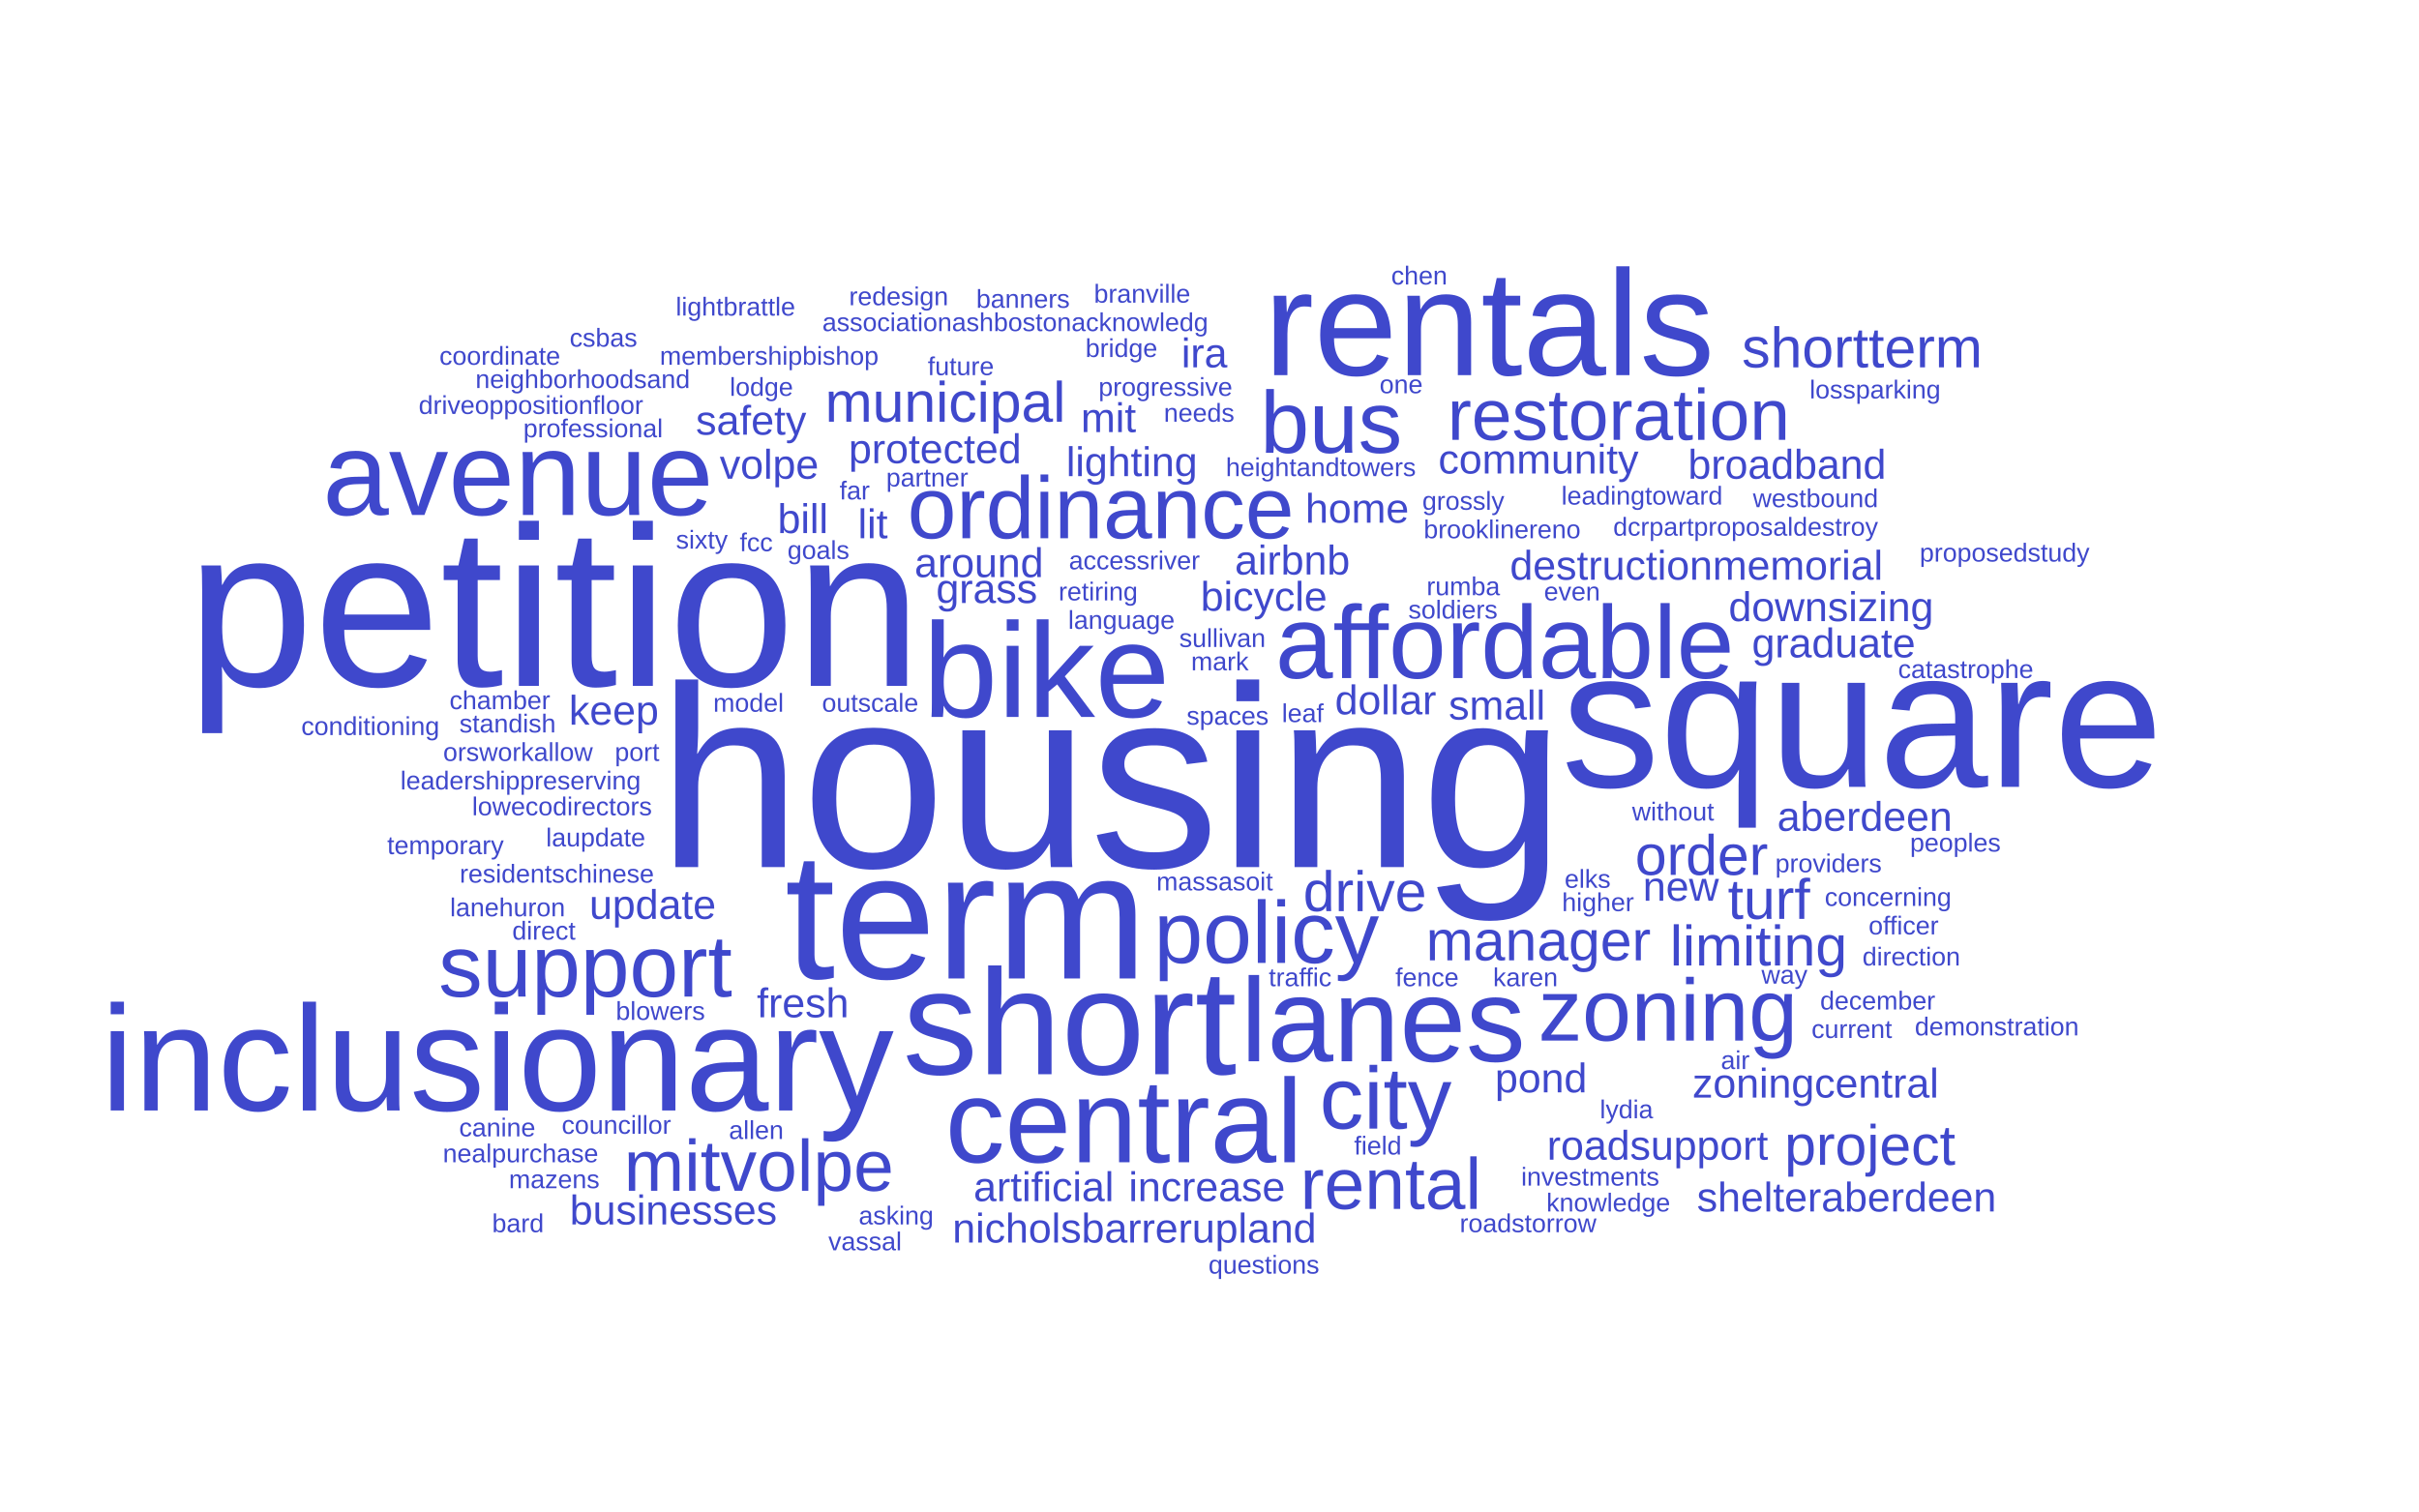
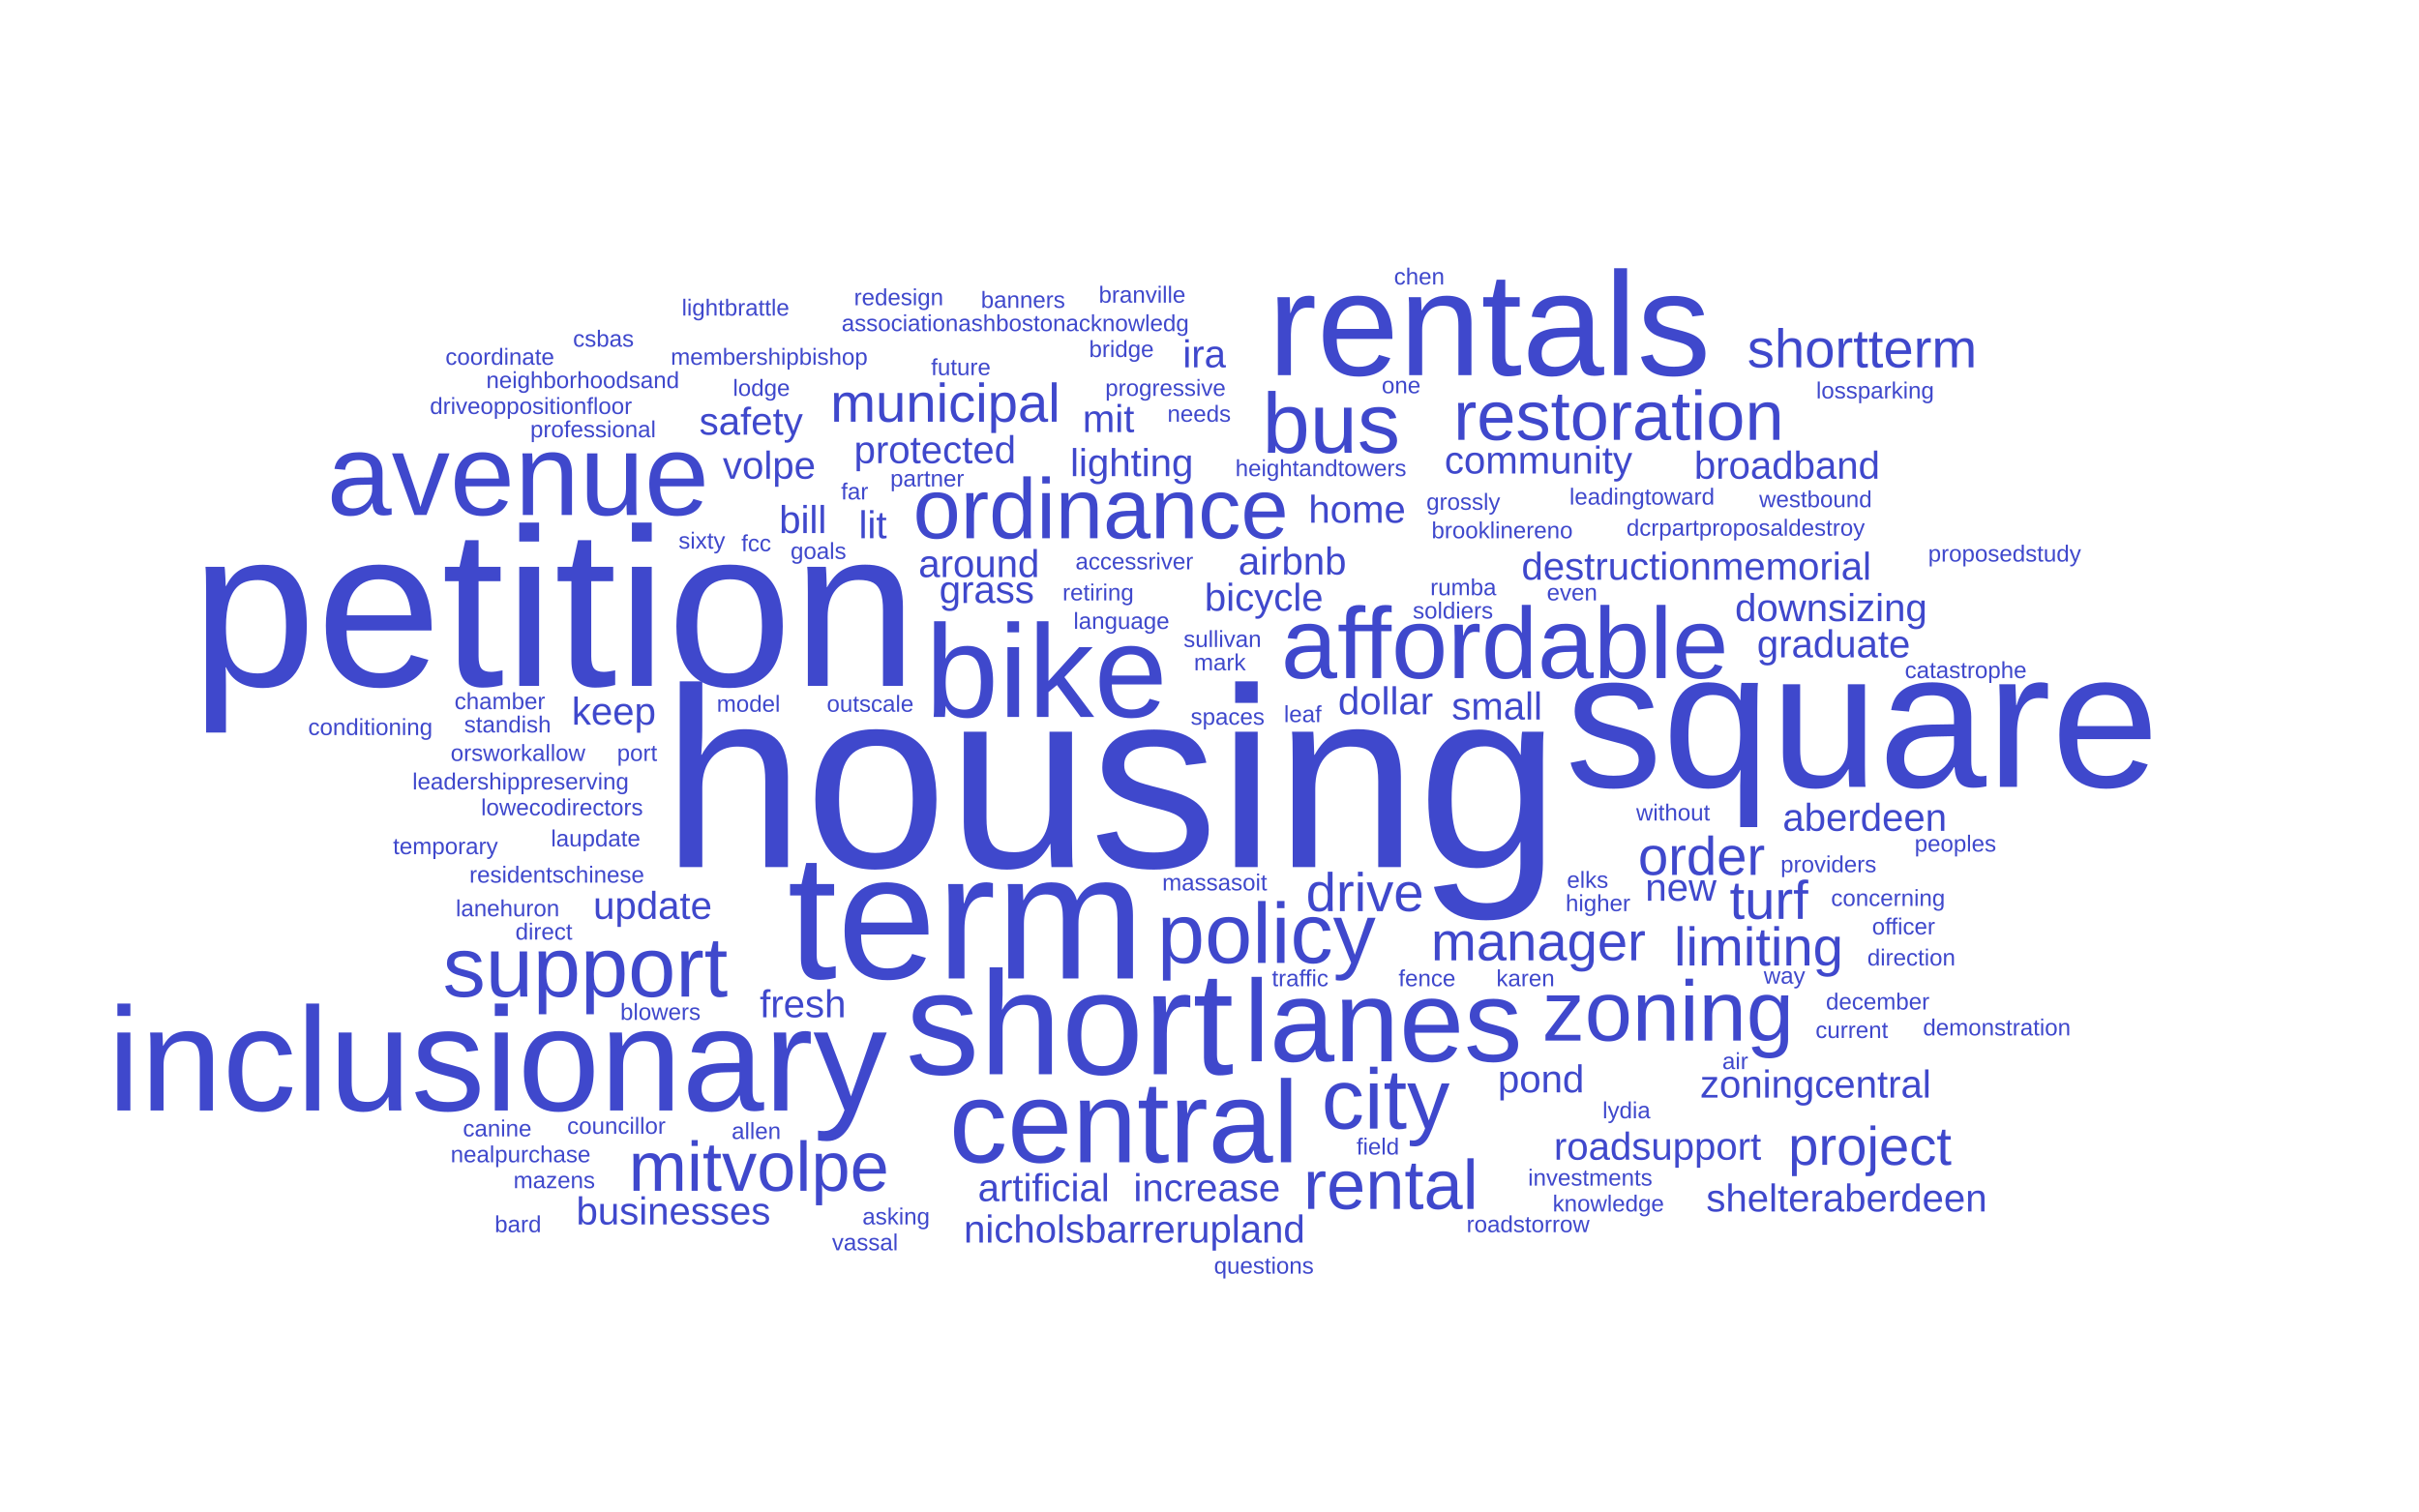
<svg xmlns="http://www.w3.org/2000/svg" width="960" height="600" version="1.1">
  <g />
  <g transform="translate(480,300)scale(1.027837,1.027837)">
-     <text text-anchor="middle" transform="translate(179,25)" style="font-size: 10px; font-family: Arial; fill: rgb(63,72,204);">without</text>
-     <text text-anchor="middle" transform="translate(140,-60)" style="font-size: 10px; font-family: Arial; fill: rgb(63,72,204);">even</text>
-     <text text-anchor="middle" transform="translate(-38,43)" style="font-size: 100px; font-family: Arial; fill: rgb(63,72,204);">housing</text>
-     <text text-anchor="middle" transform="translate(-253,-27)" style="font-size: 88px; font-family: Arial; fill: rgb(63,72,204);">petition</text>
-     <text text-anchor="middle" transform="translate(252,12)" style="font-size: 76px; font-family: Arial; fill: rgb(63,72,204);">square</text>
-     <text text-anchor="middle" transform="translate(-94,86)" style="font-size: 70px; font-family: Arial; fill: rgb(63,72,204);">term</text>
-     <text text-anchor="middle" transform="translate(-54,123)" style="font-size: 58px; font-family: Arial; fill: rgb(63,72,204);">short</text>
-     <text text-anchor="middle" transform="translate(108,-147)" style="font-size: 58px; font-family: Arial; fill: rgb(63,72,204);">rentals</text>
-     <text text-anchor="middle" transform="translate(-275,137)" style="font-size: 58px; font-family: Arial; fill: rgb(63,72,204);">inclusionary</text>
-     <text text-anchor="middle" transform="translate(-63,-15)" style="font-size: 52px; font-family: Arial; fill: rgb(63,72,204);">bike</text>
-     <text text-anchor="middle" transform="translate(-33,157)" style="font-size: 46px; font-family: Arial; fill: rgb(63,72,204);">central</text>
-     <text text-anchor="middle" transform="translate(-267,-93)" style="font-size: 46px; font-family: Arial; fill: rgb(63,72,204);">avenue</text>
-     <text text-anchor="middle" transform="translate(67,118)" style="font-size: 46px; font-family: Arial; fill: rgb(63,72,204);">lanes</text>
-     <text text-anchor="middle" transform="translate(114,-30)" style="font-size: 40px; font-family: Arial; fill: rgb(63,72,204);">affordable</text>
-     <text text-anchor="middle" transform="translate(22,80)" style="font-size: 34px; font-family: Arial; fill: rgb(63,72,204);">policy</text>
-     <text text-anchor="middle" transform="translate(68,144)" style="font-size: 34px; font-family: Arial; fill: rgb(63,72,204);">city</text>
-     <text text-anchor="middle" transform="translate(-42,-84)" style="font-size: 34px; font-family: Arial; fill: rgb(63,72,204);">ordinance</text>
-     <text text-anchor="middle" transform="translate(47,-117)" style="font-size: 34px; font-family: Arial; fill: rgb(63,72,204);">bus</text>
-     <text text-anchor="middle" transform="translate(-241,93)" style="font-size: 34px; font-family: Arial; fill: rgb(63,72,204);">support</text>
-     <text text-anchor="middle" transform="translate(177,110)" style="font-size: 34px; font-family: Arial; fill: rgb(63,72,204);">zoning</text>
-     <text text-anchor="middle" transform="translate(158,-122)" style="font-size: 28px; font-family: Arial; fill: rgb(63,72,204);">restoration</text>
-     <text text-anchor="middle" transform="translate(70,175)" style="font-size: 28px; font-family: Arial; fill: rgb(63,72,204);">rental</text>
-     <text text-anchor="middle" transform="translate(-174,168)" style="font-size: 28px; font-family: Arial; fill: rgb(63,72,204);">mitvolpe</text>
-     <text text-anchor="middle" transform="translate(255,158)" style="font-size: 22px; font-family: Arial; fill: rgb(63,72,204);">project</text>
-     <text text-anchor="middle" transform="translate(252,-150)" style="font-size: 22px; font-family: Arial; fill: rgb(63,72,204);">shortterm</text>
-     <text text-anchor="middle" transform="translate(60,60)" style="font-size: 22px; font-family: Arial; fill: rgb(63,72,204);">drive</text>
-     <text text-anchor="middle" transform="translate(190,46)" style="font-size: 22px; font-family: Arial; fill: rgb(63,72,204);">order</text>
-     <text text-anchor="middle" transform="translate(127,79)" style="font-size: 22px; font-family: Arial; fill: rgb(63,72,204);">manager</text>
-     <text text-anchor="middle" transform="translate(-102,-129)" style="font-size: 22px; font-family: Arial; fill: rgb(63,72,204);">municipal</text>
-     <text text-anchor="middle" transform="translate(216,63)" style="font-size: 22px; font-family: Arial; fill: rgb(63,72,204);">turf</text>
-     <text text-anchor="middle" transform="translate(212,81)" style="font-size: 22px; font-family: Arial; fill: rgb(63,72,204);">limiting</text>
-     <text text-anchor="middle" transform="translate(182,56)" style="font-size: 16px; font-family: Arial; fill: rgb(63,72,204);">new</text>
-     <text text-anchor="middle" transform="translate(68,-16)" style="font-size: 16px; font-family: Arial; fill: rgb(63,72,204);">dollar</text>
-     <text text-anchor="middle" transform="translate(-157,-86)" style="font-size: 16px; font-family: Arial; fill: rgb(63,72,204);">bill</text>
-     <text text-anchor="middle" transform="translate(188,-68)" style="font-size: 16px; font-family: Arial; fill: rgb(63,72,204);">destructionmemorial</text>
-     <text text-anchor="middle" transform="translate(-230,-12)" style="font-size: 16px; font-family: Arial; fill: rgb(63,72,204);">keep</text>
-     <text text-anchor="middle" transform="translate(-177,-124)" style="font-size: 16px; font-family: Arial; fill: rgb(63,72,204);">safety</text>
-     <text text-anchor="middle" transform="translate(-157,101)" style="font-size: 16px; font-family: Arial; fill: rgb(63,72,204);">fresh</text>
-     <text text-anchor="middle" transform="translate(128,130)" style="font-size: 16px; font-family: Arial; fill: rgb(63,72,204);">pond</text>
-     <text text-anchor="middle" transform="translate(-30,-108)" style="font-size: 16px; font-family: Arial; fill: rgb(63,72,204);">lighting</text>
-     <text text-anchor="middle" transform="translate(223,-107)" style="font-size: 16px; font-family: Arial; fill: rgb(63,72,204);">broadband</text>
-     <text text-anchor="middle" transform="translate(21,-56)" style="font-size: 16px; font-family: Arial; fill: rgb(63,72,204);">bicycle</text>
-     <text text-anchor="middle" transform="translate(-89,-69)" style="font-size: 16px; font-family: Arial; fill: rgb(63,72,204);">around</text>
-     <text text-anchor="middle" transform="translate(-39,-125)" style="font-size: 16px; font-family: Arial; fill: rgb(63,72,204);">mit</text>
-     <text text-anchor="middle" transform="translate(-170,-107)" style="font-size: 16px; font-family: Arial; fill: rgb(63,72,204);">volpe</text>
-     <text text-anchor="middle" transform="translate(32,-70)" style="font-size: 16px; font-family: Arial; fill: rgb(63,72,204);">airbnb</text>
-     <text text-anchor="middle" transform="translate(-106,-113)" style="font-size: 16px; font-family: Arial; fill: rgb(63,72,204);">protected</text>
-     <text text-anchor="middle" transform="translate(-130,-84)" style="font-size: 16px; font-family: Arial; fill: rgb(63,72,204);">lit</text>
-     <text text-anchor="middle" transform="translate(-1,172)" style="font-size: 16px; font-family: Arial; fill: rgb(63,72,204);">increase</text>
-     <text text-anchor="middle" transform="translate(241,-38)" style="font-size: 16px; font-family: Arial; fill: rgb(63,72,204);">graduate</text>
-     <text text-anchor="middle" transform="translate(127,-109)" style="font-size: 16px; font-family: Arial; fill: rgb(63,72,204);">community</text>
-     <text text-anchor="middle" transform="translate(-64,172)" style="font-size: 16px; font-family: Arial; fill: rgb(63,72,204);">artificial</text>
-     <text text-anchor="middle" transform="translate(-86,-59)" style="font-size: 16px; font-family: Arial; fill: rgb(63,72,204);">grass</text>
-     <text text-anchor="middle" transform="translate(111,-14)" style="font-size: 16px; font-family: Arial; fill: rgb(63,72,204);">small</text>
-     <text text-anchor="middle" transform="translate(-207,181)" style="font-size: 16px; font-family: Arial; fill: rgb(63,72,204);">businesses</text>
-     <text text-anchor="middle" transform="translate(234,132)" style="font-size: 16px; font-family: Arial; fill: rgb(63,72,204);">zoningcentral</text>
-     <text text-anchor="middle" transform="translate(-2,-150)" style="font-size: 16px; font-family: Arial; fill: rgb(63,72,204);">ira</text>
-     <text text-anchor="middle" transform="translate(-29,188)" style="font-size: 16px; font-family: Arial; fill: rgb(63,72,204);">nicholsbarrerupland</text>
-     <text text-anchor="middle" transform="translate(240,-52)" style="font-size: 16px; font-family: Arial; fill: rgb(63,72,204);">downsizing</text>
-     <text text-anchor="middle" transform="translate(173,156)" style="font-size: 16px; font-family: Arial; fill: rgb(63,72,204);">roadsupport</text>
-     <text text-anchor="middle" transform="translate(-215,63)" style="font-size: 16px; font-family: Arial; fill: rgb(63,72,204);">update</text>
-     <text text-anchor="middle" transform="translate(57,-90)" style="font-size: 16px; font-family: Arial; fill: rgb(63,72,204);">home</text>
-     <text text-anchor="middle" transform="translate(253,29)" style="font-size: 16px; font-family: Arial; fill: rgb(63,72,204);">aberdeen</text>
-     <text text-anchor="middle" transform="translate(246,176)" style="font-size: 16px; font-family: Arial; fill: rgb(63,72,204);">shelteraberdeen</text>
-     <text text-anchor="middle" transform="translate(4,-33)" style="font-size: 10px; font-family: Arial; fill: rgb(63,72,204);">mark</text>
-     <text text-anchor="middle" transform="translate(147,166)" style="font-size: 10px; font-family: Arial; fill: rgb(63,72,204);">investments</text>
-     <text text-anchor="middle" transform="translate(84,89)" style="font-size: 10px; font-family: Arial; fill: rgb(63,72,204);">fence</text>
-     <text text-anchor="middle" transform="translate(-175,-79)" style="font-size: 10px; font-family: Arial; fill: rgb(63,72,204);">fcc</text>
-     <text text-anchor="middle" transform="translate(167,-97)" style="font-size: 10px; font-family: Arial; fill: rgb(63,72,204);">leadingtoward</text>
-     <text text-anchor="middle" transform="translate(292,-30)" style="font-size: 10px; font-family: Arial; fill: rgb(63,72,204);">catastrophe</text>
-     <text text-anchor="middle" transform="translate(-178,-17)" style="font-size: 10px; font-family: Arial; fill: rgb(63,72,204);">model</text>
-     <text text-anchor="middle" transform="translate(-34,-49)" style="font-size: 10px; font-family: Arial; fill: rgb(63,72,204);">language</text>
-     <text text-anchor="middle" transform="translate(-238,-123)" style="font-size: 10px; font-family: Arial; fill: rgb(63,72,204);">professional</text>
-     <text text-anchor="middle" transform="translate(239,45)" style="font-size: 10px; font-family: Arial; fill: rgb(63,72,204);">providers</text>
-     <text text-anchor="middle" transform="translate(36,-13)" style="font-size: 10px; font-family: Arial; fill: rgb(63,72,204);">leaf</text>
-     <text text-anchor="middle" transform="translate(-212,102)" style="font-size: 10px; font-family: Arial; fill: rgb(63,72,204);">blowers</text>
-     <text text-anchor="middle" transform="translate(113,-84)" style="font-size: 10px; font-family: Arial; fill: rgb(63,72,204);">brooklinereno</text>
-     <text text-anchor="middle" transform="translate(-96,-147)" style="font-size: 10px; font-family: Arial; fill: rgb(63,72,204);">future</text>
-     <text text-anchor="middle" transform="translate(154,176)" style="font-size: 10px; font-family: Arial; fill: rgb(63,72,204);">knowledge</text>
-     <text text-anchor="middle" transform="translate(-237,35)" style="font-size: 10px; font-family: Arial; fill: rgb(63,72,204);">laupdate</text>
-     <text text-anchor="middle" transform="translate(207,-85)" style="font-size: 10px; font-family: Arial; fill: rgb(63,72,204);">dcrpartproposaldestroy</text>
-     <text text-anchor="middle" transform="translate(-257,71)" style="font-size: 10px; font-family: Arial; fill: rgb(63,72,204);">direct</text>
-     <text text-anchor="middle" transform="translate(-29,-72)" style="font-size: 10px; font-family: Arial; fill: rgb(63,72,204);">accessriver</text>
-     <text text-anchor="middle" transform="translate(-34,-154)" style="font-size: 10px; font-family: Arial; fill: rgb(63,72,204);">bridge</text>
-     <text text-anchor="middle" transform="translate(94,-53)" style="font-size: 10px; font-family: Arial; fill: rgb(63,72,204);">soldiers</text>
-     <text text-anchor="middle" transform="translate(65,154)" style="font-size: 10px; font-family: Arial; fill: rgb(63,72,204);">field</text>
-     <text text-anchor="middle" transform="translate(123,184)" style="font-size: 10px; font-family: Arial; fill: rgb(63,72,204);">roadstorrow</text>
-     <text text-anchor="middle" transform="translate(234,-96)" style="font-size: 10px; font-family: Arial; fill: rgb(63,72,204);">westbound</text>
-     <text text-anchor="middle" transform="translate(2,52)" style="font-size: 10px; font-family: Arial; fill: rgb(63,72,204);">massasoit</text>
-     <text text-anchor="middle" transform="translate(146,51)" style="font-size: 10px; font-family: Arial; fill: rgb(63,72,204);">elks</text>
-     <text text-anchor="middle" transform="translate(-173,-139)" style="font-size: 10px; font-family: Arial; fill: rgb(63,72,204);">lodge</text>
-     <text text-anchor="middle" transform="translate(-170,-151)" style="font-size: 10px; font-family: Arial; fill: rgb(63,72,204);">membershipbishop</text>
-     <text text-anchor="middle" transform="translate(-175,148)" style="font-size: 10px; font-family: Arial; fill: rgb(63,72,204);">allen</text>
-     <text text-anchor="middle" transform="translate(-262,-132)" style="font-size: 10px; font-family: Arial; fill: rgb(63,72,204);">driveoppositionfloor</text>
-     <text text-anchor="middle" transform="translate(43,-108)" style="font-size: 10px; font-family: Arial; fill: rgb(63,72,204);">heightandtowers</text>
-     <text text-anchor="middle" transform="translate(98,-95)" style="font-size: 10px; font-family: Arial; fill: rgb(63,72,204);">grossly</text>
-     <text text-anchor="middle" transform="translate(-131,-17)" style="font-size: 10px; font-family: Arial; fill: rgb(63,72,204);">outscale</text>
-     <text text-anchor="middle" transform="translate(-221,2)" style="font-size: 10px; font-family: Arial; fill: rgb(63,72,204);">port</text>
-     <text text-anchor="middle" transform="translate(-242,-142)" style="font-size: 10px; font-family: Arial; fill: rgb(63,72,204);">neighborhoodsand</text>
-     <text text-anchor="middle" transform="translate(-137,-99)" style="font-size: 10px; font-family: Arial; fill: rgb(63,72,204);">far</text>
-     <text text-anchor="middle" transform="translate(150,60)" style="font-size: 10px; font-family: Arial; fill: rgb(63,72,204);">higher</text>
-     <text text-anchor="middle" transform="translate(307,-75)" style="font-size: 10px; font-family: Arial; fill: rgb(63,72,204);">proposedstudy</text>
-     <text text-anchor="middle" transform="translate(-229,146)" style="font-size: 10px; font-family: Arial; fill: rgb(63,72,204);">councillor</text>
-     <text text-anchor="middle" transform="translate(-253,167)" style="font-size: 10px; font-family: Arial; fill: rgb(63,72,204);">mazens</text>
-     <text text-anchor="middle" transform="translate(262,58)" style="font-size: 10px; font-family: Arial; fill: rgb(63,72,204);">concerning</text>
-     <text text-anchor="middle" transform="translate(-151,-76)" style="font-size: 10px; font-family: Arial; fill: rgb(63,72,204);">goals</text>
-     <text text-anchor="middle" transform="translate(122,89)" style="font-size: 10px; font-family: Arial; fill: rgb(63,72,204);">karen</text>
-     <text text-anchor="middle" transform="translate(81,-182)" style="font-size: 10px; font-family: Arial; fill: rgb(63,72,204);">chen</text>
-     <text text-anchor="middle" transform="translate(161,140)" style="font-size: 10px; font-family: Arial; fill: rgb(63,72,204);">lydia</text>
-     <text text-anchor="middle" transform="translate(-250,23)" style="font-size: 10px; font-family: Arial; fill: rgb(63,72,204);">lowecodirectors</text>
-     <text text-anchor="middle" transform="translate(-252,49)" style="font-size: 10px; font-family: Arial; fill: rgb(63,72,204);">residentschinese</text>
-     <text text-anchor="middle" transform="translate(-17,-139)" style="font-size: 10px; font-family: Arial; fill: rgb(63,72,204);">progressive</text>
-     <text text-anchor="middle" transform="translate(-75,-164)" style="font-size: 10px; font-family: Arial; fill: rgb(63,72,204);">associationashbostonacknowledg</text>
-     <text text-anchor="middle" transform="translate(-266,13)" style="font-size: 10px; font-family: Arial; fill: rgb(63,72,204);">leadershippreserving</text>
-     <text text-anchor="middle" transform="translate(258,98)" style="font-size: 10px; font-family: Arial; fill: rgb(63,72,204);">december</text>
-     <text text-anchor="middle" transform="translate(-121,181)" style="font-size: 10px; font-family: Arial; fill: rgb(63,72,204);">asking</text>
-     <text text-anchor="middle" transform="translate(-267,2)" style="font-size: 10px; font-family: Arial; fill: rgb(63,72,204);">orsworkallow</text>
-     <text text-anchor="middle" transform="translate(-43,-60)" style="font-size: 10px; font-family: Arial; fill: rgb(63,72,204);">retiring</text>
-     <text text-anchor="middle" transform="translate(268,69)" style="font-size: 10px; font-family: Arial; fill: rgb(63,72,204);">officer</text>
-     <text text-anchor="middle" transform="translate(-266,157)" style="font-size: 10px; font-family: Arial; fill: rgb(63,72,204);">nealpurchase</text>
-     <text text-anchor="middle" transform="translate(-275,147)" style="font-size: 10px; font-family: Arial; fill: rgb(63,72,204);">canine</text>
-     <text text-anchor="middle" transform="translate(-109,-104)" style="font-size: 10px; font-family: Arial; fill: rgb(63,72,204);">partner</text>
-     <text text-anchor="middle" transform="translate(98,-62)" style="font-size: 10px; font-family: Arial; fill: rgb(63,72,204);">rumba</text>
-     <text text-anchor="middle" transform="translate(-271,-9)" style="font-size: 10px; font-family: Arial; fill: rgb(63,72,204);">standish</text>
-     <text text-anchor="middle" transform="translate(74,-140)" style="font-size: 10px; font-family: Arial; fill: rgb(63,72,204);">one</text>
-     <text text-anchor="middle" transform="translate(222,88)" style="font-size: 10px; font-family: Arial; fill: rgb(63,72,204);">way</text>
-     <text text-anchor="middle" transform="translate(248,109)" style="font-size: 10px; font-family: Arial; fill: rgb(63,72,204);">current</text>
-     <text text-anchor="middle" transform="translate(271,81)" style="font-size: 10px; font-family: Arial; fill: rgb(63,72,204);">direction</text>
-     <text text-anchor="middle" transform="translate(-133,191)" style="font-size: 10px; font-family: Arial; fill: rgb(63,72,204);">vassal</text>
-     <text text-anchor="middle" transform="translate(-271,62)" style="font-size: 10px; font-family: Arial; fill: rgb(63,72,204);">lanehuron</text>
-     <text text-anchor="middle" transform="translate(304,108)" style="font-size: 10px; font-family: Arial; fill: rgb(63,72,204);">demonstration</text>
-     <text text-anchor="middle" transform="translate(-120,-174)" style="font-size: 10px; font-family: Arial; fill: rgb(63,72,204);">redesign</text>
-     <text text-anchor="middle" transform="translate(257,-138)" style="font-size: 10px; font-family: Arial; fill: rgb(63,72,204);">lossparking</text>
-     <text text-anchor="middle" transform="translate(7,-12)" style="font-size: 10px; font-family: Arial; fill: rgb(63,72,204);">spaces</text>
-     <text text-anchor="middle" transform="translate(-274,-151)" style="font-size: 10px; font-family: Arial; fill: rgb(63,72,204);">coordinate</text>
-     <text text-anchor="middle" transform="translate(288,37)" style="font-size: 10px; font-family: Arial; fill: rgb(63,72,204);">peoples</text>
-     <text text-anchor="middle" transform="translate(-4,-129)" style="font-size: 10px; font-family: Arial; fill: rgb(63,72,204);">needs</text>
-     <text text-anchor="middle" transform="translate(35,89)" style="font-size: 10px; font-family: Arial; fill: rgb(63,72,204);">traffic</text>
-     <text text-anchor="middle" transform="translate(-183,-170)" style="font-size: 10px; font-family: Arial; fill: rgb(63,72,204);">lightbrattle</text>
-     <text text-anchor="middle" transform="translate(203,121)" style="font-size: 10px; font-family: Arial; fill: rgb(63,72,204);">air</text>
-     <text text-anchor="middle" transform="translate(-324,-8)" style="font-size: 10px; font-family: Arial; fill: rgb(63,72,204);">conditioning</text>
-     <text text-anchor="middle" transform="translate(5,-42)" style="font-size: 10px; font-family: Arial; fill: rgb(63,72,204);">sullivan</text>
-     <text text-anchor="middle" transform="translate(-274,-18)" style="font-size: 10px; font-family: Arial; fill: rgb(63,72,204);">chamber</text>
-     <text text-anchor="middle" transform="translate(-234,-158)" style="font-size: 10px; font-family: Arial; fill: rgb(63,72,204);">csbas</text>
-     <text text-anchor="middle" transform="translate(-196,-80)" style="font-size: 10px; font-family: Arial; fill: rgb(63,72,204);">sixty</text>
-     <text text-anchor="middle" transform="translate(-295,38)" style="font-size: 10px; font-family: Arial; fill: rgb(63,72,204);">temporary</text>
-     <text text-anchor="middle" transform="translate(-72,-173)" style="font-size: 10px; font-family: Arial; fill: rgb(63,72,204);">banners</text>
-     <text text-anchor="middle" transform="translate(21,200)" style="font-size: 10px; font-family: Arial; fill: rgb(63,72,204);">questions</text>
-     <text text-anchor="middle" transform="translate(-26,-175)" style="font-size: 10px; font-family: Arial; fill: rgb(63,72,204);">branville</text>
-     <text text-anchor="middle" transform="translate(-267,184)" style="font-size: 10px; font-family: Arial; fill: rgb(63,72,204);">bard</text>
+     <text text-anchor="middle" transform="translate(179,25)" style="font-size: 9px; font-family: Arial; fill: rgb(63,72,204);">without</text>
+     <text text-anchor="middle" transform="translate(140,-60)" style="font-size: 9px; font-family: Arial; fill: rgb(63,72,204);">even</text>
+     <text text-anchor="middle" transform="translate(-38,43)" style="font-size: 99px; font-family: Arial; fill: rgb(63,72,204);">housing</text>
+     <text text-anchor="middle" transform="translate(-253,-27)" style="font-size: 87px; font-family: Arial; fill: rgb(63,72,204);">petition</text>
+     <text text-anchor="middle" transform="translate(252,12)" style="font-size: 75px; font-family: Arial; fill: rgb(63,72,204);">square</text>
+     <text text-anchor="middle" transform="translate(-94,86)" style="font-size: 69px; font-family: Arial; fill: rgb(63,72,204);">term</text>
+     <text text-anchor="middle" transform="translate(-54,123)" style="font-size: 57px; font-family: Arial; fill: rgb(63,72,204);">short</text>
+     <text text-anchor="middle" transform="translate(108,-147)" style="font-size: 57px; font-family: Arial; fill: rgb(63,72,204);">rentals</text>
+     <text text-anchor="middle" transform="translate(-275,137)" style="font-size: 57px; font-family: Arial; fill: rgb(63,72,204);">inclusionary</text>
+     <text text-anchor="middle" transform="translate(-63,-15)" style="font-size: 51px; font-family: Arial; fill: rgb(63,72,204);">bike</text>
+     <text text-anchor="middle" transform="translate(-33,157)" style="font-size: 45px; font-family: Arial; fill: rgb(63,72,204);">central</text>
+     <text text-anchor="middle" transform="translate(-267,-93)" style="font-size: 45px; font-family: Arial; fill: rgb(63,72,204);">avenue</text>
+     <text text-anchor="middle" transform="translate(67,118)" style="font-size: 45px; font-family: Arial; fill: rgb(63,72,204);">lanes</text>
+     <text text-anchor="middle" transform="translate(114,-30)" style="font-size: 39px; font-family: Arial; fill: rgb(63,72,204);">affordable</text>
+     <text text-anchor="middle" transform="translate(22,80)" style="font-size: 33px; font-family: Arial; fill: rgb(63,72,204);">policy</text>
+     <text text-anchor="middle" transform="translate(68,144)" style="font-size: 33px; font-family: Arial; fill: rgb(63,72,204);">city</text>
+     <text text-anchor="middle" transform="translate(-42,-84)" style="font-size: 33px; font-family: Arial; fill: rgb(63,72,204);">ordinance</text>
+     <text text-anchor="middle" transform="translate(47,-117)" style="font-size: 33px; font-family: Arial; fill: rgb(63,72,204);">bus</text>
+     <text text-anchor="middle" transform="translate(-241,93)" style="font-size: 33px; font-family: Arial; fill: rgb(63,72,204);">support</text>
+     <text text-anchor="middle" transform="translate(177,110)" style="font-size: 33px; font-family: Arial; fill: rgb(63,72,204);">zoning</text>
+     <text text-anchor="middle" transform="translate(158,-122)" style="font-size: 27px; font-family: Arial; fill: rgb(63,72,204);">restoration</text>
+     <text text-anchor="middle" transform="translate(70,175)" style="font-size: 27px; font-family: Arial; fill: rgb(63,72,204);">rental</text>
+     <text text-anchor="middle" transform="translate(-174,168)" style="font-size: 27px; font-family: Arial; fill: rgb(63,72,204);">mitvolpe</text>
+     <text text-anchor="middle" transform="translate(255,158)" style="font-size: 21px; font-family: Arial; fill: rgb(63,72,204);">project</text>
+     <text text-anchor="middle" transform="translate(252,-150)" style="font-size: 21px; font-family: Arial; fill: rgb(63,72,204);">shortterm</text>
+     <text text-anchor="middle" transform="translate(60,60)" style="font-size: 21px; font-family: Arial; fill: rgb(63,72,204);">drive</text>
+     <text text-anchor="middle" transform="translate(190,46)" style="font-size: 21px; font-family: Arial; fill: rgb(63,72,204);">order</text>
+     <text text-anchor="middle" transform="translate(127,79)" style="font-size: 21px; font-family: Arial; fill: rgb(63,72,204);">manager</text>
+     <text text-anchor="middle" transform="translate(-102,-129)" style="font-size: 21px; font-family: Arial; fill: rgb(63,72,204);">municipal</text>
+     <text text-anchor="middle" transform="translate(216,63)" style="font-size: 21px; font-family: Arial; fill: rgb(63,72,204);">turf</text>
+     <text text-anchor="middle" transform="translate(212,81)" style="font-size: 21px; font-family: Arial; fill: rgb(63,72,204);">limiting</text>
+     <text text-anchor="middle" transform="translate(182,56)" style="font-size: 15px; font-family: Arial; fill: rgb(63,72,204);">new</text>
+     <text text-anchor="middle" transform="translate(68,-16)" style="font-size: 15px; font-family: Arial; fill: rgb(63,72,204);">dollar</text>
+     <text text-anchor="middle" transform="translate(-157,-86)" style="font-size: 15px; font-family: Arial; fill: rgb(63,72,204);">bill</text>
+     <text text-anchor="middle" transform="translate(188,-68)" style="font-size: 15px; font-family: Arial; fill: rgb(63,72,204);">destructionmemorial</text>
+     <text text-anchor="middle" transform="translate(-230,-12)" style="font-size: 15px; font-family: Arial; fill: rgb(63,72,204);">keep</text>
+     <text text-anchor="middle" transform="translate(-177,-124)" style="font-size: 15px; font-family: Arial; fill: rgb(63,72,204);">safety</text>
+     <text text-anchor="middle" transform="translate(-157,101)" style="font-size: 15px; font-family: Arial; fill: rgb(63,72,204);">fresh</text>
+     <text text-anchor="middle" transform="translate(128,130)" style="font-size: 15px; font-family: Arial; fill: rgb(63,72,204);">pond</text>
+     <text text-anchor="middle" transform="translate(-30,-108)" style="font-size: 15px; font-family: Arial; fill: rgb(63,72,204);">lighting</text>
+     <text text-anchor="middle" transform="translate(223,-107)" style="font-size: 15px; font-family: Arial; fill: rgb(63,72,204);">broadband</text>
+     <text text-anchor="middle" transform="translate(21,-56)" style="font-size: 15px; font-family: Arial; fill: rgb(63,72,204);">bicycle</text>
+     <text text-anchor="middle" transform="translate(-89,-69)" style="font-size: 15px; font-family: Arial; fill: rgb(63,72,204);">around</text>
+     <text text-anchor="middle" transform="translate(-39,-125)" style="font-size: 15px; font-family: Arial; fill: rgb(63,72,204);">mit</text>
+     <text text-anchor="middle" transform="translate(-170,-107)" style="font-size: 15px; font-family: Arial; fill: rgb(63,72,204);">volpe</text>
+     <text text-anchor="middle" transform="translate(32,-70)" style="font-size: 15px; font-family: Arial; fill: rgb(63,72,204);">airbnb</text>
+     <text text-anchor="middle" transform="translate(-106,-113)" style="font-size: 15px; font-family: Arial; fill: rgb(63,72,204);">protected</text>
+     <text text-anchor="middle" transform="translate(-130,-84)" style="font-size: 15px; font-family: Arial; fill: rgb(63,72,204);">lit</text>
+     <text text-anchor="middle" transform="translate(-1,172)" style="font-size: 15px; font-family: Arial; fill: rgb(63,72,204);">increase</text>
+     <text text-anchor="middle" transform="translate(241,-38)" style="font-size: 15px; font-family: Arial; fill: rgb(63,72,204);">graduate</text>
+     <text text-anchor="middle" transform="translate(127,-109)" style="font-size: 15px; font-family: Arial; fill: rgb(63,72,204);">community</text>
+     <text text-anchor="middle" transform="translate(-64,172)" style="font-size: 15px; font-family: Arial; fill: rgb(63,72,204);">artificial</text>
+     <text text-anchor="middle" transform="translate(-86,-59)" style="font-size: 15px; font-family: Arial; fill: rgb(63,72,204);">grass</text>
+     <text text-anchor="middle" transform="translate(111,-14)" style="font-size: 15px; font-family: Arial; fill: rgb(63,72,204);">small</text>
+     <text text-anchor="middle" transform="translate(-207,181)" style="font-size: 15px; font-family: Arial; fill: rgb(63,72,204);">businesses</text>
+     <text text-anchor="middle" transform="translate(234,132)" style="font-size: 15px; font-family: Arial; fill: rgb(63,72,204);">zoningcentral</text>
+     <text text-anchor="middle" transform="translate(-2,-150)" style="font-size: 15px; font-family: Arial; fill: rgb(63,72,204);">ira</text>
+     <text text-anchor="middle" transform="translate(-29,188)" style="font-size: 15px; font-family: Arial; fill: rgb(63,72,204);">nicholsbarrerupland</text>
+     <text text-anchor="middle" transform="translate(240,-52)" style="font-size: 15px; font-family: Arial; fill: rgb(63,72,204);">downsizing</text>
+     <text text-anchor="middle" transform="translate(173,156)" style="font-size: 15px; font-family: Arial; fill: rgb(63,72,204);">roadsupport</text>
+     <text text-anchor="middle" transform="translate(-215,63)" style="font-size: 15px; font-family: Arial; fill: rgb(63,72,204);">update</text>
+     <text text-anchor="middle" transform="translate(57,-90)" style="font-size: 15px; font-family: Arial; fill: rgb(63,72,204);">home</text>
+     <text text-anchor="middle" transform="translate(253,29)" style="font-size: 15px; font-family: Arial; fill: rgb(63,72,204);">aberdeen</text>
+     <text text-anchor="middle" transform="translate(246,176)" style="font-size: 15px; font-family: Arial; fill: rgb(63,72,204);">shelteraberdeen</text>
+     <text text-anchor="middle" transform="translate(4,-33)" style="font-size: 9px; font-family: Arial; fill: rgb(63,72,204);">mark</text>
+     <text text-anchor="middle" transform="translate(147,166)" style="font-size: 9px; font-family: Arial; fill: rgb(63,72,204);">investments</text>
+     <text text-anchor="middle" transform="translate(84,89)" style="font-size: 9px; font-family: Arial; fill: rgb(63,72,204);">fence</text>
+     <text text-anchor="middle" transform="translate(-175,-79)" style="font-size: 9px; font-family: Arial; fill: rgb(63,72,204);">fcc</text>
+     <text text-anchor="middle" transform="translate(167,-97)" style="font-size: 9px; font-family: Arial; fill: rgb(63,72,204);">leadingtoward</text>
+     <text text-anchor="middle" transform="translate(292,-30)" style="font-size: 9px; font-family: Arial; fill: rgb(63,72,204);">catastrophe</text>
+     <text text-anchor="middle" transform="translate(-178,-17)" style="font-size: 9px; font-family: Arial; fill: rgb(63,72,204);">model</text>
+     <text text-anchor="middle" transform="translate(-34,-49)" style="font-size: 9px; font-family: Arial; fill: rgb(63,72,204);">language</text>
+     <text text-anchor="middle" transform="translate(-238,-123)" style="font-size: 9px; font-family: Arial; fill: rgb(63,72,204);">professional</text>
+     <text text-anchor="middle" transform="translate(239,45)" style="font-size: 9px; font-family: Arial; fill: rgb(63,72,204);">providers</text>
+     <text text-anchor="middle" transform="translate(36,-13)" style="font-size: 9px; font-family: Arial; fill: rgb(63,72,204);">leaf</text>
+     <text text-anchor="middle" transform="translate(-212,102)" style="font-size: 9px; font-family: Arial; fill: rgb(63,72,204);">blowers</text>
+     <text text-anchor="middle" transform="translate(113,-84)" style="font-size: 9px; font-family: Arial; fill: rgb(63,72,204);">brooklinereno</text>
+     <text text-anchor="middle" transform="translate(-96,-147)" style="font-size: 9px; font-family: Arial; fill: rgb(63,72,204);">future</text>
+     <text text-anchor="middle" transform="translate(154,176)" style="font-size: 9px; font-family: Arial; fill: rgb(63,72,204);">knowledge</text>
+     <text text-anchor="middle" transform="translate(-237,35)" style="font-size: 9px; font-family: Arial; fill: rgb(63,72,204);">laupdate</text>
+     <text text-anchor="middle" transform="translate(207,-85)" style="font-size: 9px; font-family: Arial; fill: rgb(63,72,204);">dcrpartproposaldestroy</text>
+     <text text-anchor="middle" transform="translate(-257,71)" style="font-size: 9px; font-family: Arial; fill: rgb(63,72,204);">direct</text>
+     <text text-anchor="middle" transform="translate(-29,-72)" style="font-size: 9px; font-family: Arial; fill: rgb(63,72,204);">accessriver</text>
+     <text text-anchor="middle" transform="translate(-34,-154)" style="font-size: 9px; font-family: Arial; fill: rgb(63,72,204);">bridge</text>
+     <text text-anchor="middle" transform="translate(94,-53)" style="font-size: 9px; font-family: Arial; fill: rgb(63,72,204);">soldiers</text>
+     <text text-anchor="middle" transform="translate(65,154)" style="font-size: 9px; font-family: Arial; fill: rgb(63,72,204);">field</text>
+     <text text-anchor="middle" transform="translate(123,184)" style="font-size: 9px; font-family: Arial; fill: rgb(63,72,204);">roadstorrow</text>
+     <text text-anchor="middle" transform="translate(234,-96)" style="font-size: 9px; font-family: Arial; fill: rgb(63,72,204);">westbound</text>
+     <text text-anchor="middle" transform="translate(2,52)" style="font-size: 9px; font-family: Arial; fill: rgb(63,72,204);">massasoit</text>
+     <text text-anchor="middle" transform="translate(146,51)" style="font-size: 9px; font-family: Arial; fill: rgb(63,72,204);">elks</text>
+     <text text-anchor="middle" transform="translate(-173,-139)" style="font-size: 9px; font-family: Arial; fill: rgb(63,72,204);">lodge</text>
+     <text text-anchor="middle" transform="translate(-170,-151)" style="font-size: 9px; font-family: Arial; fill: rgb(63,72,204);">membershipbishop</text>
+     <text text-anchor="middle" transform="translate(-175,148)" style="font-size: 9px; font-family: Arial; fill: rgb(63,72,204);">allen</text>
+     <text text-anchor="middle" transform="translate(-262,-132)" style="font-size: 9px; font-family: Arial; fill: rgb(63,72,204);">driveoppositionfloor</text>
+     <text text-anchor="middle" transform="translate(43,-108)" style="font-size: 9px; font-family: Arial; fill: rgb(63,72,204);">heightandtowers</text>
+     <text text-anchor="middle" transform="translate(98,-95)" style="font-size: 9px; font-family: Arial; fill: rgb(63,72,204);">grossly</text>
+     <text text-anchor="middle" transform="translate(-131,-17)" style="font-size: 9px; font-family: Arial; fill: rgb(63,72,204);">outscale</text>
+     <text text-anchor="middle" transform="translate(-221,2)" style="font-size: 9px; font-family: Arial; fill: rgb(63,72,204);">port</text>
+     <text text-anchor="middle" transform="translate(-242,-142)" style="font-size: 9px; font-family: Arial; fill: rgb(63,72,204);">neighborhoodsand</text>
+     <text text-anchor="middle" transform="translate(-137,-99)" style="font-size: 9px; font-family: Arial; fill: rgb(63,72,204);">far</text>
+     <text text-anchor="middle" transform="translate(150,60)" style="font-size: 9px; font-family: Arial; fill: rgb(63,72,204);">higher</text>
+     <text text-anchor="middle" transform="translate(307,-75)" style="font-size: 9px; font-family: Arial; fill: rgb(63,72,204);">proposedstudy</text>
+     <text text-anchor="middle" transform="translate(-229,146)" style="font-size: 9px; font-family: Arial; fill: rgb(63,72,204);">councillor</text>
+     <text text-anchor="middle" transform="translate(-253,167)" style="font-size: 9px; font-family: Arial; fill: rgb(63,72,204);">mazens</text>
+     <text text-anchor="middle" transform="translate(262,58)" style="font-size: 9px; font-family: Arial; fill: rgb(63,72,204);">concerning</text>
+     <text text-anchor="middle" transform="translate(-151,-76)" style="font-size: 9px; font-family: Arial; fill: rgb(63,72,204);">goals</text>
+     <text text-anchor="middle" transform="translate(122,89)" style="font-size: 9px; font-family: Arial; fill: rgb(63,72,204);">karen</text>
+     <text text-anchor="middle" transform="translate(81,-182)" style="font-size: 9px; font-family: Arial; fill: rgb(63,72,204);">chen</text>
+     <text text-anchor="middle" transform="translate(161,140)" style="font-size: 9px; font-family: Arial; fill: rgb(63,72,204);">lydia</text>
+     <text text-anchor="middle" transform="translate(-250,23)" style="font-size: 9px; font-family: Arial; fill: rgb(63,72,204);">lowecodirectors</text>
+     <text text-anchor="middle" transform="translate(-252,49)" style="font-size: 9px; font-family: Arial; fill: rgb(63,72,204);">residentschinese</text>
+     <text text-anchor="middle" transform="translate(-17,-139)" style="font-size: 9px; font-family: Arial; fill: rgb(63,72,204);">progressive</text>
+     <text text-anchor="middle" transform="translate(-75,-164)" style="font-size: 9px; font-family: Arial; fill: rgb(63,72,204);">associationashbostonacknowledg</text>
+     <text text-anchor="middle" transform="translate(-266,13)" style="font-size: 9px; font-family: Arial; fill: rgb(63,72,204);">leadershippreserving</text>
+     <text text-anchor="middle" transform="translate(258,98)" style="font-size: 9px; font-family: Arial; fill: rgb(63,72,204);">december</text>
+     <text text-anchor="middle" transform="translate(-121,181)" style="font-size: 9px; font-family: Arial; fill: rgb(63,72,204);">asking</text>
+     <text text-anchor="middle" transform="translate(-267,2)" style="font-size: 9px; font-family: Arial; fill: rgb(63,72,204);">orsworkallow</text>
+     <text text-anchor="middle" transform="translate(-43,-60)" style="font-size: 9px; font-family: Arial; fill: rgb(63,72,204);">retiring</text>
+     <text text-anchor="middle" transform="translate(268,69)" style="font-size: 9px; font-family: Arial; fill: rgb(63,72,204);">officer</text>
+     <text text-anchor="middle" transform="translate(-266,157)" style="font-size: 9px; font-family: Arial; fill: rgb(63,72,204);">nealpurchase</text>
+     <text text-anchor="middle" transform="translate(-275,147)" style="font-size: 9px; font-family: Arial; fill: rgb(63,72,204);">canine</text>
+     <text text-anchor="middle" transform="translate(-109,-104)" style="font-size: 9px; font-family: Arial; fill: rgb(63,72,204);">partner</text>
+     <text text-anchor="middle" transform="translate(98,-62)" style="font-size: 9px; font-family: Arial; fill: rgb(63,72,204);">rumba</text>
+     <text text-anchor="middle" transform="translate(-271,-9)" style="font-size: 9px; font-family: Arial; fill: rgb(63,72,204);">standish</text>
+     <text text-anchor="middle" transform="translate(74,-140)" style="font-size: 9px; font-family: Arial; fill: rgb(63,72,204);">one</text>
+     <text text-anchor="middle" transform="translate(222,88)" style="font-size: 9px; font-family: Arial; fill: rgb(63,72,204);">way</text>
+     <text text-anchor="middle" transform="translate(248,109)" style="font-size: 9px; font-family: Arial; fill: rgb(63,72,204);">current</text>
+     <text text-anchor="middle" transform="translate(271,81)" style="font-size: 9px; font-family: Arial; fill: rgb(63,72,204);">direction</text>
+     <text text-anchor="middle" transform="translate(-133,191)" style="font-size: 9px; font-family: Arial; fill: rgb(63,72,204);">vassal</text>
+     <text text-anchor="middle" transform="translate(-271,62)" style="font-size: 9px; font-family: Arial; fill: rgb(63,72,204);">lanehuron</text>
+     <text text-anchor="middle" transform="translate(304,108)" style="font-size: 9px; font-family: Arial; fill: rgb(63,72,204);">demonstration</text>
+     <text text-anchor="middle" transform="translate(-120,-174)" style="font-size: 9px; font-family: Arial; fill: rgb(63,72,204);">redesign</text>
+     <text text-anchor="middle" transform="translate(257,-138)" style="font-size: 9px; font-family: Arial; fill: rgb(63,72,204);">lossparking</text>
+     <text text-anchor="middle" transform="translate(7,-12)" style="font-size: 9px; font-family: Arial; fill: rgb(63,72,204);">spaces</text>
+     <text text-anchor="middle" transform="translate(-274,-151)" style="font-size: 9px; font-family: Arial; fill: rgb(63,72,204);">coordinate</text>
+     <text text-anchor="middle" transform="translate(288,37)" style="font-size: 9px; font-family: Arial; fill: rgb(63,72,204);">peoples</text>
+     <text text-anchor="middle" transform="translate(-4,-129)" style="font-size: 9px; font-family: Arial; fill: rgb(63,72,204);">needs</text>
+     <text text-anchor="middle" transform="translate(35,89)" style="font-size: 9px; font-family: Arial; fill: rgb(63,72,204);">traffic</text>
+     <text text-anchor="middle" transform="translate(-183,-170)" style="font-size: 9px; font-family: Arial; fill: rgb(63,72,204);">lightbrattle</text>
+     <text text-anchor="middle" transform="translate(203,121)" style="font-size: 9px; font-family: Arial; fill: rgb(63,72,204);">air</text>
+     <text text-anchor="middle" transform="translate(-324,-8)" style="font-size: 9px; font-family: Arial; fill: rgb(63,72,204);">conditioning</text>
+     <text text-anchor="middle" transform="translate(5,-42)" style="font-size: 9px; font-family: Arial; fill: rgb(63,72,204);">sullivan</text>
+     <text text-anchor="middle" transform="translate(-274,-18)" style="font-size: 9px; font-family: Arial; fill: rgb(63,72,204);">chamber</text>
+     <text text-anchor="middle" transform="translate(-234,-158)" style="font-size: 9px; font-family: Arial; fill: rgb(63,72,204);">csbas</text>
+     <text text-anchor="middle" transform="translate(-196,-80)" style="font-size: 9px; font-family: Arial; fill: rgb(63,72,204);">sixty</text>
+     <text text-anchor="middle" transform="translate(-295,38)" style="font-size: 9px; font-family: Arial; fill: rgb(63,72,204);">temporary</text>
+     <text text-anchor="middle" transform="translate(-72,-173)" style="font-size: 9px; font-family: Arial; fill: rgb(63,72,204);">banners</text>
+     <text text-anchor="middle" transform="translate(21,200)" style="font-size: 9px; font-family: Arial; fill: rgb(63,72,204);">questions</text>
+     <text text-anchor="middle" transform="translate(-26,-175)" style="font-size: 9px; font-family: Arial; fill: rgb(63,72,204);">branville</text>
+     <text text-anchor="middle" transform="translate(-267,184)" style="font-size: 9px; font-family: Arial; fill: rgb(63,72,204);">bard</text>
  </g>
</svg>
